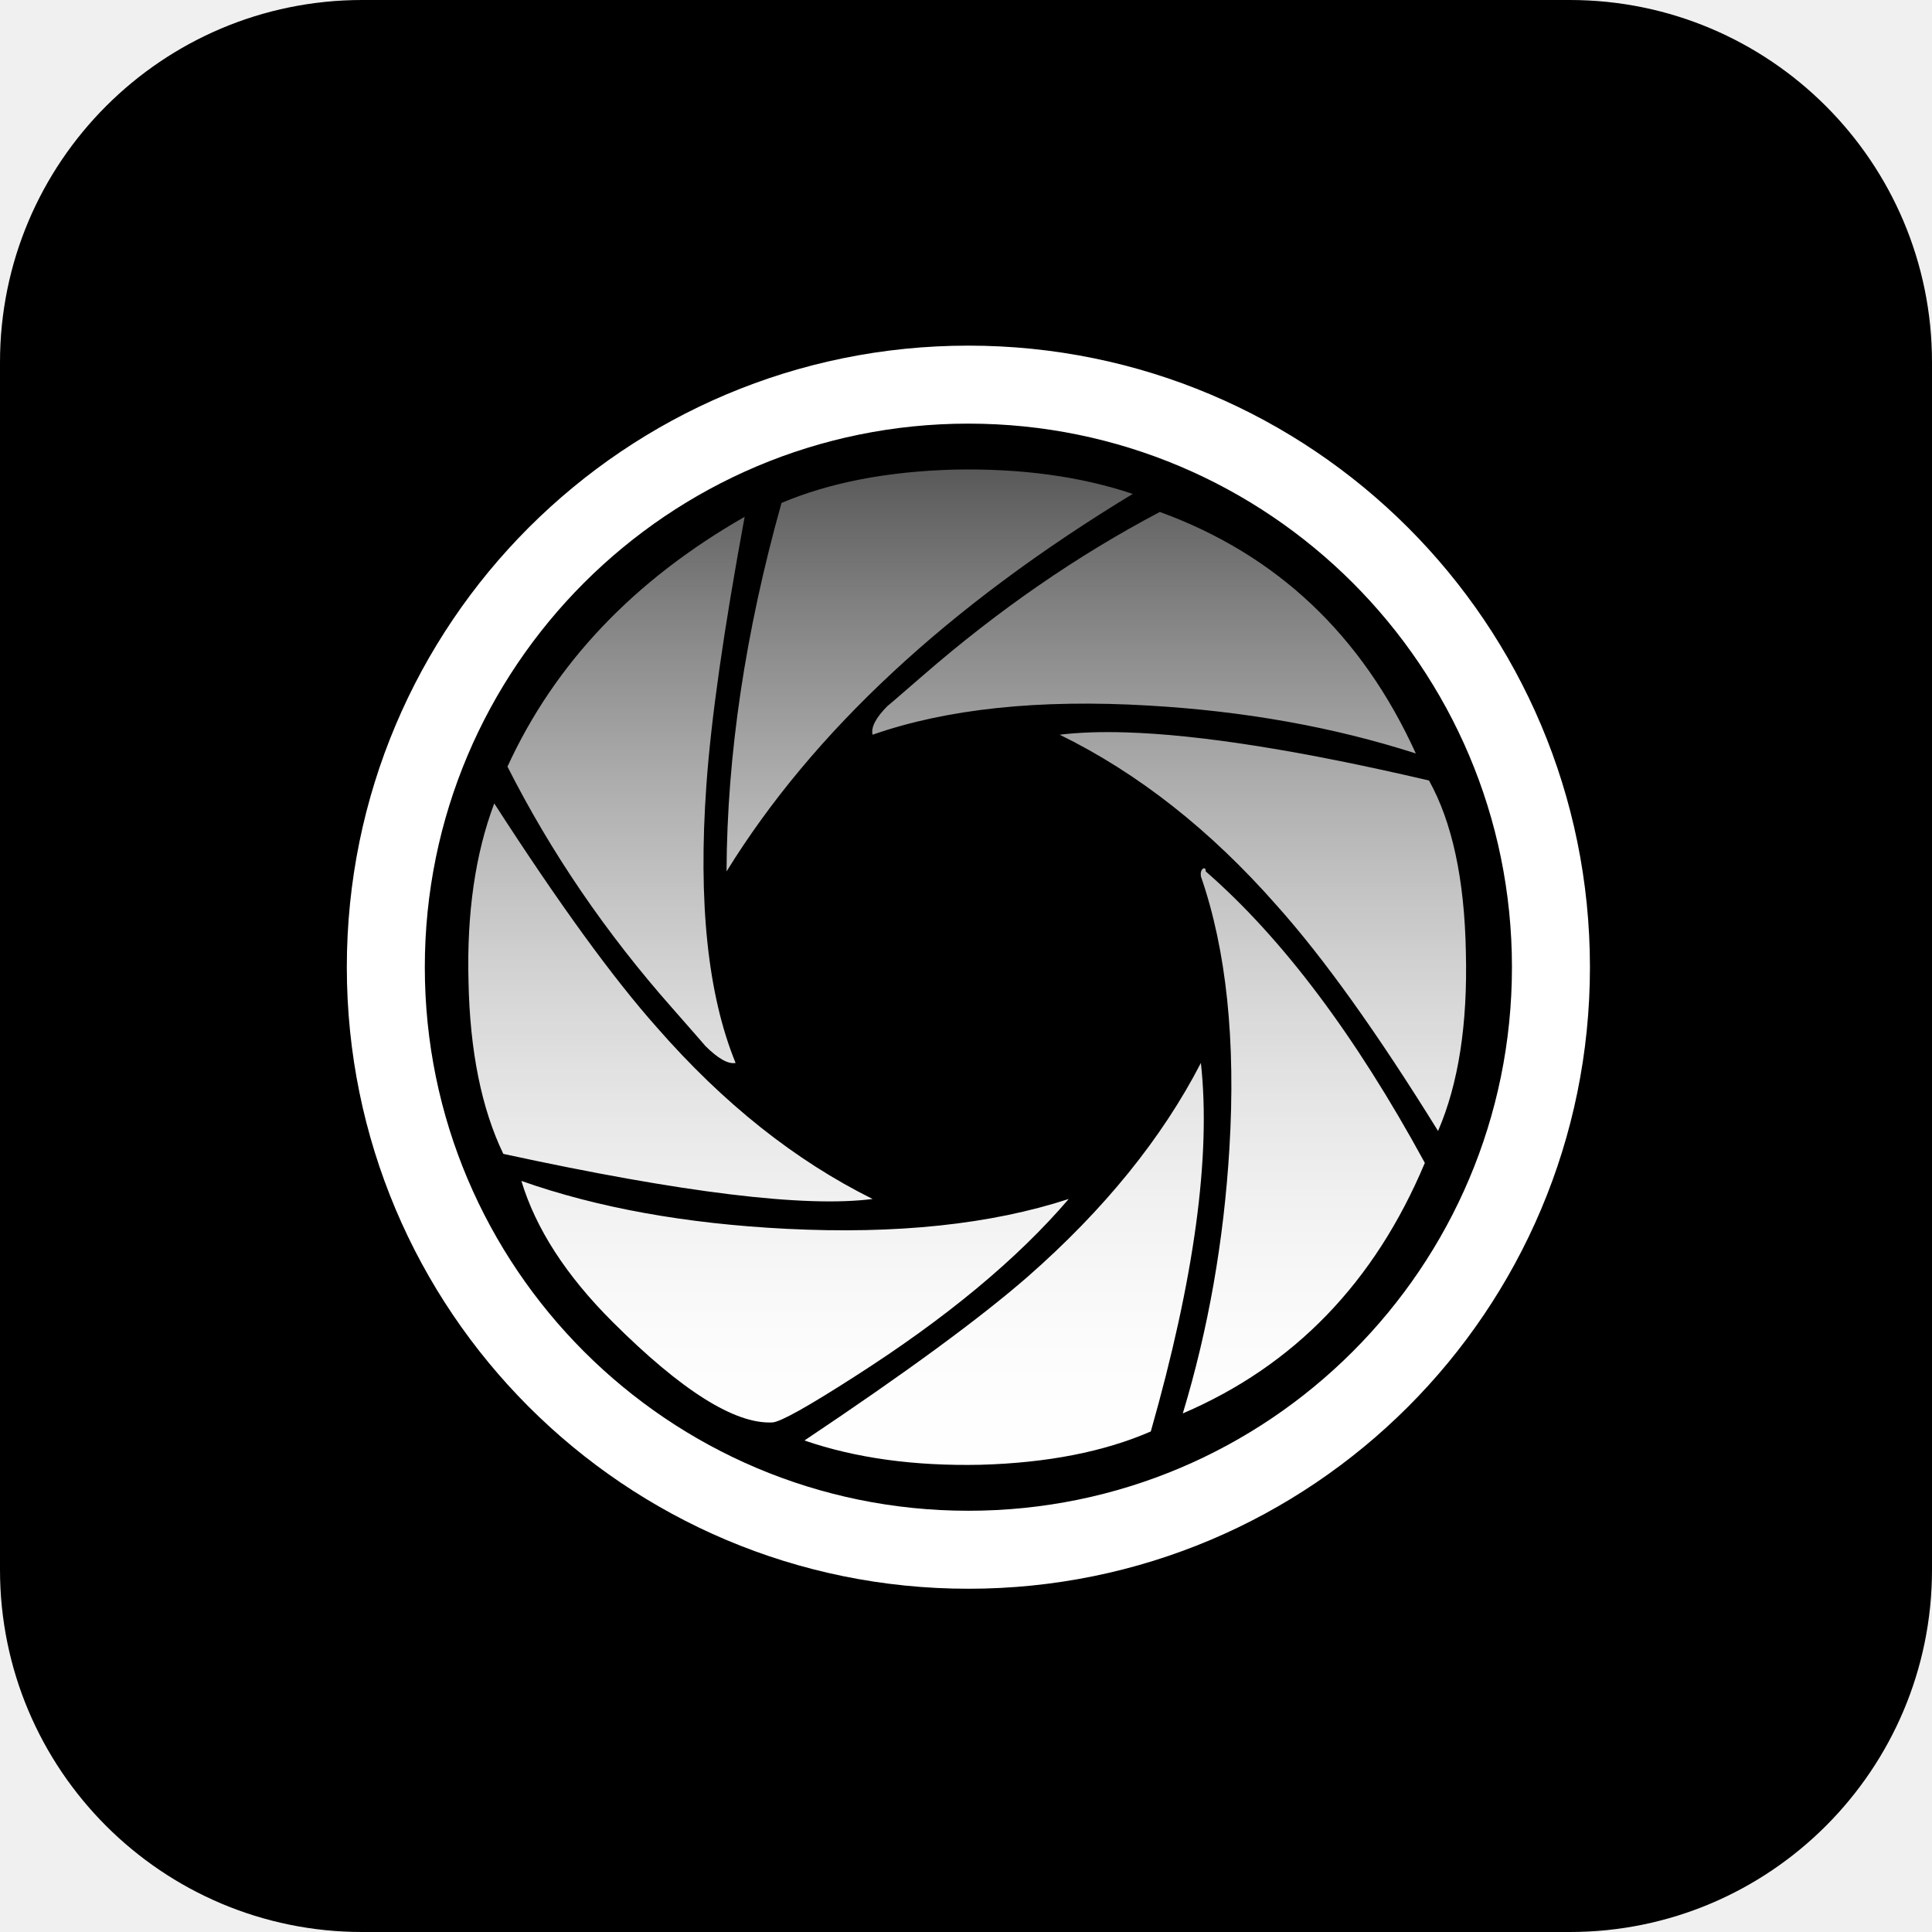
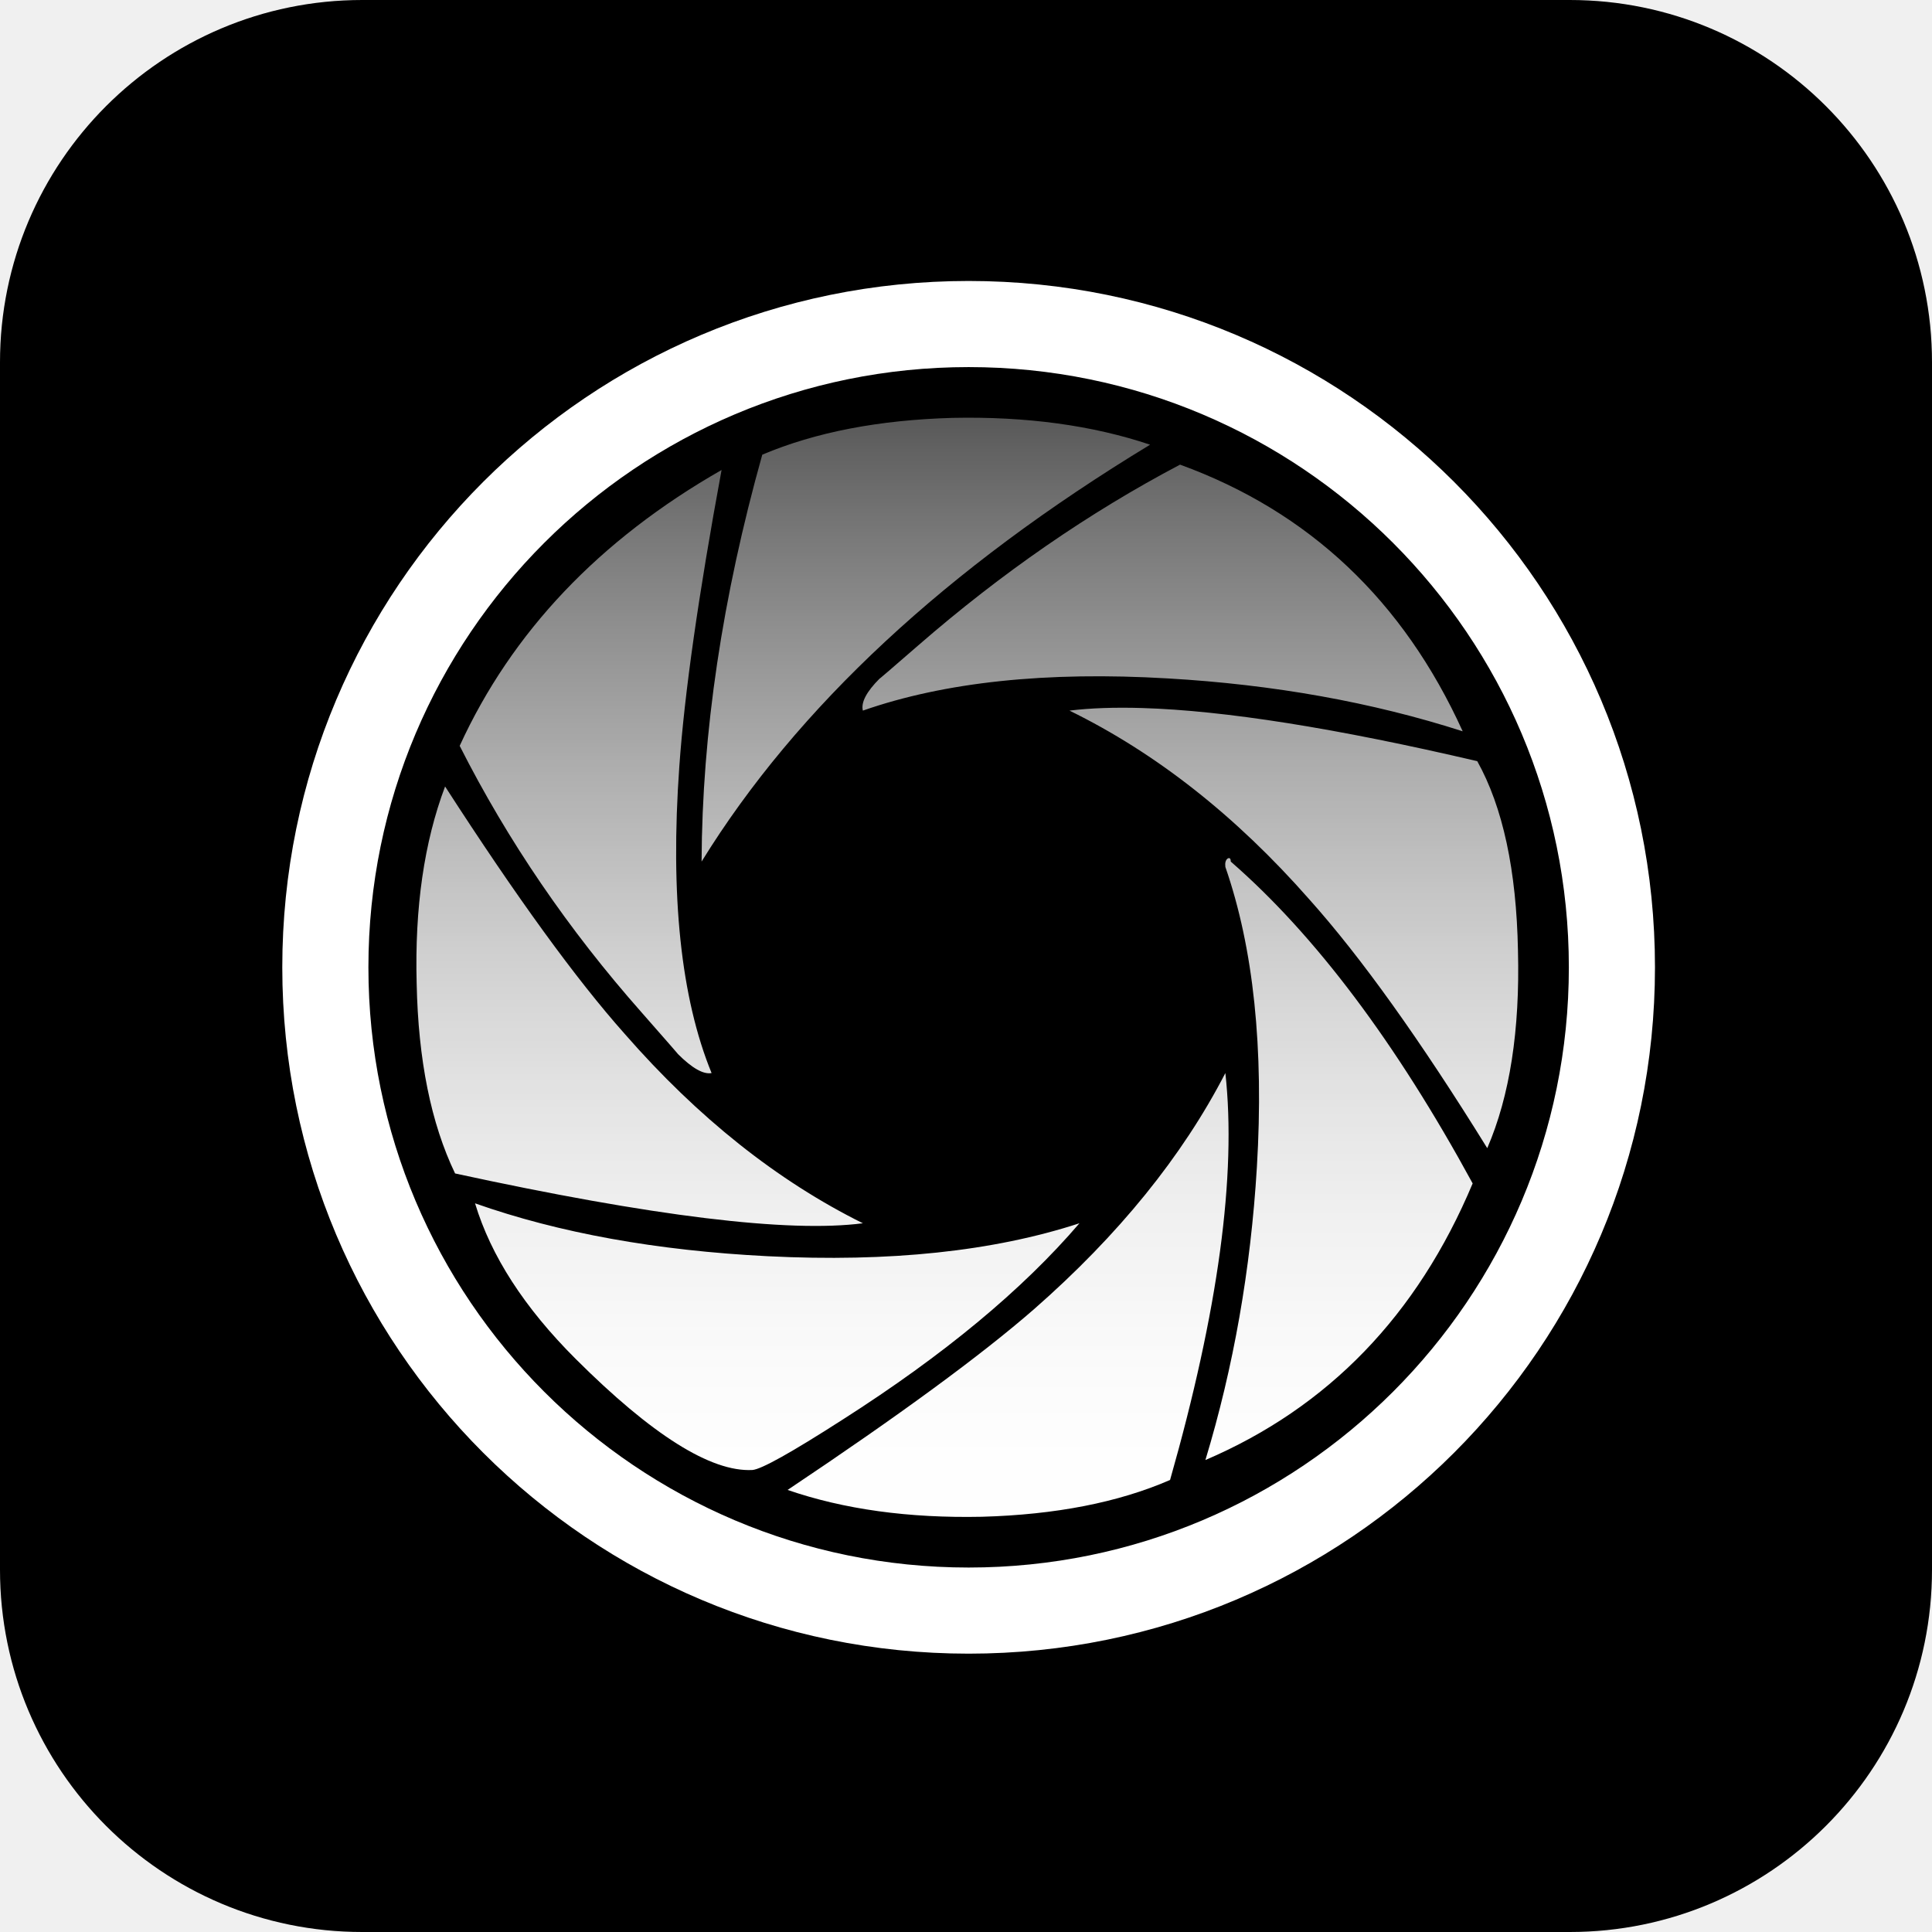
<svg xmlns="http://www.w3.org/2000/svg" viewBox="0 0 800 800">
  <rect width="800" height="800" rx="150" fill="#000" />
-   <svg x="45" y="45" width="710" height="710" viewBox="0 0 720 719" overflow="visible">
+   <svg x="8" y="8" width="784" height="784" viewBox="0 0 720 719" overflow="visible">
    <defs>
      <filter id="fx0" x="-10%" y="-10%" width="120%" height="120%" filterUnits="userSpaceOnUse" primitiveUnits="userSpaceOnUse">
        <feComponentTransfer color-interpolation-filters="sRGB">
          <feFuncR type="discrete" tableValues="0 0" />
          <feFuncG type="discrete" tableValues="0 0" />
          <feFuncB type="discrete" tableValues="0 0" />
          <feFuncA type="linear" slope="1" intercept="0" />
        </feComponentTransfer>
        <feGaussianBlur stdDeviation="11.703 11.703" />
      </filter>
      <filter id="fx1" x="-10%" y="-10%" width="120%" height="120%" filterUnits="userSpaceOnUse" primitiveUnits="userSpaceOnUse">
        <feComponentTransfer color-interpolation-filters="sRGB">
          <feFuncR type="discrete" tableValues="0 0" />
          <feFuncG type="discrete" tableValues="0 0" />
          <feFuncB type="discrete" tableValues="0 0" />
          <feFuncA type="linear" slope="0.4" intercept="0" />
        </feComponentTransfer>
        <feGaussianBlur stdDeviation="6.61 6.61" />
      </filter>
      <clipPath id="clip2">
        <rect x="0" y="0" width="275" height="275" />
      </clipPath>
      <clipPath id="clip3">
        <rect x="0" y="0" width="275" height="275" />
      </clipPath>
      <linearGradient x1="1331.5" y1="1205" x2="1331.5" y2="1623" gradientUnits="userSpaceOnUse" spreadMethod="reflect" id="fill4">
        <stop offset="0" stop-color="#595959" stop-opacity="1" />
        <stop offset="0.006" stop-color="#5A5A5A" stop-opacity="1" />
        <stop offset="0.012" stop-color="#5C5C5C" stop-opacity="1" />
        <stop offset="0.018" stop-color="#5E5E5E" stop-opacity="1" />
        <stop offset="0.024" stop-color="#606060" stop-opacity="1" />
        <stop offset="0.03" stop-color="#626262" stop-opacity="1" />
        <stop offset="0.036" stop-color="#646464" stop-opacity="1" />
        <stop offset="0.042" stop-color="#656565" stop-opacity="1" />
        <stop offset="0.048" stop-color="#676767" stop-opacity="1" />
        <stop offset="0.055" stop-color="#696969" stop-opacity="1" />
        <stop offset="0.061" stop-color="#6B6B6B" stop-opacity="1" />
        <stop offset="0.067" stop-color="#6D6D6D" stop-opacity="1" />
        <stop offset="0.073" stop-color="#6E6E6E" stop-opacity="1" />
        <stop offset="0.079" stop-color="#707070" stop-opacity="1" />
        <stop offset="0.085" stop-color="#727272" stop-opacity="1" />
        <stop offset="0.091" stop-color="#747474" stop-opacity="1" />
        <stop offset="0.097" stop-color="#757575" stop-opacity="1" />
        <stop offset="0.103" stop-color="#777777" stop-opacity="1" />
        <stop offset="0.109" stop-color="#797979" stop-opacity="1" />
        <stop offset="0.115" stop-color="#7B7B7B" stop-opacity="1" />
        <stop offset="0.121" stop-color="#7C7C7C" stop-opacity="1" />
        <stop offset="0.127" stop-color="#7E7E7E" stop-opacity="1" />
        <stop offset="0.133" stop-color="#808080" stop-opacity="1" />
        <stop offset="0.139" stop-color="#818181" stop-opacity="1" />
        <stop offset="0.145" stop-color="#838383" stop-opacity="1" />
        <stop offset="0.152" stop-color="#858585" stop-opacity="1" />
        <stop offset="0.158" stop-color="#868686" stop-opacity="1" />
        <stop offset="0.164" stop-color="#888888" stop-opacity="1" />
        <stop offset="0.17" stop-color="#898989" stop-opacity="1" />
        <stop offset="0.176" stop-color="#8B8B8B" stop-opacity="1" />
        <stop offset="0.182" stop-color="#8D8D8D" stop-opacity="1" />
        <stop offset="0.188" stop-color="#8E8E8E" stop-opacity="1" />
        <stop offset="0.194" stop-color="#909090" stop-opacity="1" />
        <stop offset="0.2" stop-color="#919191" stop-opacity="1" />
        <stop offset="0.206" stop-color="#939393" stop-opacity="1" />
        <stop offset="0.212" stop-color="#949494" stop-opacity="1" />
        <stop offset="0.218" stop-color="#969696" stop-opacity="1" />
        <stop offset="0.224" stop-color="#979797" stop-opacity="1" />
        <stop offset="0.23" stop-color="#999999" stop-opacity="1" />
        <stop offset="0.236" stop-color="#9A9A9A" stop-opacity="1" />
        <stop offset="0.242" stop-color="#9C9C9C" stop-opacity="1" />
        <stop offset="0.248" stop-color="#9D9D9D" stop-opacity="1" />
        <stop offset="0.255" stop-color="#9F9F9F" stop-opacity="1" />
        <stop offset="0.261" stop-color="#A0A0A0" stop-opacity="1" />
        <stop offset="0.267" stop-color="#A2A2A2" stop-opacity="1" />
        <stop offset="0.273" stop-color="#A3A3A3" stop-opacity="1" />
        <stop offset="0.279" stop-color="#A5A5A5" stop-opacity="1" />
        <stop offset="0.285" stop-color="#A6A6A6" stop-opacity="1" />
        <stop offset="0.291" stop-color="#A7A7A7" stop-opacity="1" />
        <stop offset="0.297" stop-color="#A9A9A9" stop-opacity="1" />
        <stop offset="0.303" stop-color="#AAAAAA" stop-opacity="1" />
        <stop offset="0.309" stop-color="#ACACAC" stop-opacity="1" />
        <stop offset="0.315" stop-color="#ADADAD" stop-opacity="1" />
        <stop offset="0.321" stop-color="#AEAEAE" stop-opacity="1" />
        <stop offset="0.327" stop-color="#B0B0B0" stop-opacity="1" />
        <stop offset="0.333" stop-color="#B1B1B1" stop-opacity="1" />
        <stop offset="0.339" stop-color="#B2B2B2" stop-opacity="1" />
        <stop offset="0.345" stop-color="#B4B4B4" stop-opacity="1" />
        <stop offset="0.352" stop-color="#B5B5B5" stop-opacity="1" />
        <stop offset="0.358" stop-color="#B6B6B6" stop-opacity="1" />
        <stop offset="0.364" stop-color="#B7B7B7" stop-opacity="1" />
        <stop offset="0.37" stop-color="#B9B9B9" stop-opacity="1" />
        <stop offset="0.376" stop-color="#BABABA" stop-opacity="1" />
        <stop offset="0.382" stop-color="#BBBBBB" stop-opacity="1" />
        <stop offset="0.388" stop-color="#BCBCBC" stop-opacity="1" />
        <stop offset="0.394" stop-color="#BEBEBE" stop-opacity="1" />
        <stop offset="0.4" stop-color="#BFBFBF" stop-opacity="1" />
        <stop offset="0.406" stop-color="#C0C0C0" stop-opacity="1" />
        <stop offset="0.412" stop-color="#C1C1C1" stop-opacity="1" />
        <stop offset="0.418" stop-color="#C2C2C2" stop-opacity="1" />
        <stop offset="0.424" stop-color="#C4C4C4" stop-opacity="1" />
        <stop offset="0.43" stop-color="#C5C5C5" stop-opacity="1" />
        <stop offset="0.436" stop-color="#C6C6C6" stop-opacity="1" />
        <stop offset="0.442" stop-color="#C7C7C7" stop-opacity="1" />
        <stop offset="0.448" stop-color="#C8C8C8" stop-opacity="1" />
        <stop offset="0.455" stop-color="#C9C9C9" stop-opacity="1" />
        <stop offset="0.461" stop-color="#CACACA" stop-opacity="1" />
        <stop offset="0.467" stop-color="#CBCBCB" stop-opacity="1" />
        <stop offset="0.473" stop-color="#CDCDCD" stop-opacity="1" />
        <stop offset="0.479" stop-color="#CECECE" stop-opacity="1" />
        <stop offset="0.485" stop-color="#CFCFCF" stop-opacity="1" />
        <stop offset="0.491" stop-color="#D0D0D0" stop-opacity="1" />
        <stop offset="0.497" stop-color="#D1D1D1" stop-opacity="1" />
        <stop offset="0.503" stop-color="#D2D2D2" stop-opacity="1" />
        <stop offset="0.509" stop-color="#D3D3D3" stop-opacity="1" />
        <stop offset="0.515" stop-color="#D4D4D4" stop-opacity="1" />
        <stop offset="0.521" stop-color="#D5D5D5" stop-opacity="1" />
        <stop offset="0.527" stop-color="#D6D6D6" stop-opacity="1" />
        <stop offset="0.533" stop-color="#D7D7D7" stop-opacity="1" />
        <stop offset="0.539" stop-color="#D8D8D8" stop-opacity="1" />
        <stop offset="0.545" stop-color="#D9D9D9" stop-opacity="1" />
        <stop offset="0.552" stop-color="#DADADA" stop-opacity="1" />
        <stop offset="0.558" stop-color="#DBDBDB" stop-opacity="1" />
        <stop offset="0.564" stop-color="#DBDBDB" stop-opacity="1" />
        <stop offset="0.57" stop-color="#DCDCDC" stop-opacity="1" />
        <stop offset="0.576" stop-color="#DDDDDD" stop-opacity="1" />
        <stop offset="0.582" stop-color="#DEDEDE" stop-opacity="1" />
        <stop offset="0.588" stop-color="#DFDFDF" stop-opacity="1" />
        <stop offset="0.594" stop-color="#E0E0E0" stop-opacity="1" />
        <stop offset="0.6" stop-color="#E1E1E1" stop-opacity="1" />
        <stop offset="0.606" stop-color="#E2E2E2" stop-opacity="1" />
        <stop offset="0.612" stop-color="#E2E2E2" stop-opacity="1" />
        <stop offset="0.618" stop-color="#E3E3E3" stop-opacity="1" />
        <stop offset="0.624" stop-color="#E4E4E4" stop-opacity="1" />
        <stop offset="0.63" stop-color="#E5E5E5" stop-opacity="1" />
        <stop offset="0.636" stop-color="#E6E6E6" stop-opacity="1" />
        <stop offset="0.642" stop-color="#E6E6E6" stop-opacity="1" />
        <stop offset="0.648" stop-color="#E7E7E7" stop-opacity="1" />
        <stop offset="0.655" stop-color="#E8E8E8" stop-opacity="1" />
        <stop offset="0.661" stop-color="#E9E9E9" stop-opacity="1" />
        <stop offset="0.667" stop-color="#E9E9E9" stop-opacity="1" />
        <stop offset="0.673" stop-color="#EAEAEA" stop-opacity="1" />
        <stop offset="0.679" stop-color="#EBEBEB" stop-opacity="1" />
        <stop offset="0.685" stop-color="#EBEBEB" stop-opacity="1" />
        <stop offset="0.691" stop-color="#ECECEC" stop-opacity="1" />
        <stop offset="0.697" stop-color="#EDEDED" stop-opacity="1" />
        <stop offset="0.703" stop-color="#EDEDED" stop-opacity="1" />
        <stop offset="0.709" stop-color="#EEEEEE" stop-opacity="1" />
        <stop offset="0.715" stop-color="#EFEFEF" stop-opacity="1" />
        <stop offset="0.721" stop-color="#EFEFEF" stop-opacity="1" />
        <stop offset="0.727" stop-color="#F0F0F0" stop-opacity="1" />
        <stop offset="0.733" stop-color="#F1F1F1" stop-opacity="1" />
        <stop offset="0.739" stop-color="#F1F1F1" stop-opacity="1" />
        <stop offset="0.745" stop-color="#F2F2F2" stop-opacity="1" />
        <stop offset="0.752" stop-color="#F2F2F2" stop-opacity="1" />
        <stop offset="0.758" stop-color="#F3F3F3" stop-opacity="1" />
        <stop offset="0.764" stop-color="#F3F3F3" stop-opacity="1" />
        <stop offset="0.77" stop-color="#F4F4F4" stop-opacity="1" />
        <stop offset="0.776" stop-color="#F4F4F4" stop-opacity="1" />
        <stop offset="0.782" stop-color="#F5F5F5" stop-opacity="1" />
        <stop offset="0.788" stop-color="#F5F5F5" stop-opacity="1" />
        <stop offset="0.794" stop-color="#F6F6F6" stop-opacity="1" />
        <stop offset="0.8" stop-color="#F6F6F6" stop-opacity="1" />
        <stop offset="0.806" stop-color="#F7F7F7" stop-opacity="1" />
        <stop offset="0.812" stop-color="#F7F7F7" stop-opacity="1" />
        <stop offset="0.818" stop-color="#F8F8F8" stop-opacity="1" />
        <stop offset="0.824" stop-color="#F8F8F8" stop-opacity="1" />
        <stop offset="0.83" stop-color="#F9F9F9" stop-opacity="1" />
        <stop offset="0.836" stop-color="#F9F9F9" stop-opacity="1" />
        <stop offset="0.842" stop-color="#F9F9F9" stop-opacity="1" />
        <stop offset="0.848" stop-color="#FAFAFA" stop-opacity="1" />
        <stop offset="0.855" stop-color="#FAFAFA" stop-opacity="1" />
        <stop offset="0.861" stop-color="#FAFAFA" stop-opacity="1" />
        <stop offset="0.867" stop-color="#FBFBFB" stop-opacity="1" />
        <stop offset="0.873" stop-color="#FBFBFB" stop-opacity="1" />
        <stop offset="0.879" stop-color="#FBFBFB" stop-opacity="1" />
        <stop offset="0.885" stop-color="#FCFCFC" stop-opacity="1" />
        <stop offset="0.891" stop-color="#FCFCFC" stop-opacity="1" />
        <stop offset="0.897" stop-color="#FCFCFC" stop-opacity="1" />
        <stop offset="0.903" stop-color="#FCFCFC" stop-opacity="1" />
        <stop offset="0.909" stop-color="#FDFDFD" stop-opacity="1" />
        <stop offset="0.915" stop-color="#FDFDFD" stop-opacity="1" />
        <stop offset="0.921" stop-color="#FDFDFD" stop-opacity="1" />
        <stop offset="0.927" stop-color="#FDFDFD" stop-opacity="1" />
        <stop offset="0.933" stop-color="#FDFDFD" stop-opacity="1" />
        <stop offset="0.939" stop-color="#FEFEFE" stop-opacity="1" />
        <stop offset="0.945" stop-color="#FEFEFE" stop-opacity="1" />
        <stop offset="0.952" stop-color="#FEFEFE" stop-opacity="1" />
        <stop offset="0.958" stop-color="#FEFEFE" stop-opacity="1" />
        <stop offset="0.964" stop-color="#FEFEFE" stop-opacity="1" />
        <stop offset="0.97" stop-color="#FEFEFE" stop-opacity="1" />
        <stop offset="0.976" stop-color="#FEFEFE" stop-opacity="1" />
        <stop offset="0.982" stop-color="#FEFEFE" stop-opacity="1" />
        <stop offset="0.988" stop-color="#FEFEFE" stop-opacity="1" />
        <stop offset="0.994" stop-color="#FEFEFE" stop-opacity="1" />
        <stop offset="1" stop-color="#FFFFFF" stop-opacity="1" />
      </linearGradient>
    </defs>
    <g transform="translate(-971 -1054)">
      <g>
        <g filter="url(#fx0)" transform="matrix(2.61091 0 0 2.61091 973 1055)">
          <g clip-path="url(#clip2)">
            <g clip-path="url(#clip3)" transform="matrix(1 0 0 1 -9.65595e-06 -1.3113e-06)">
              <path d="M137.5 48.33C88.253 48.33 48.33 88.253 48.33 137.5 48.33 186.747 88.253 226.67 137.5 226.67 186.747 226.67 226.67 186.747 226.67 137.5 226.67 88.253 186.747 48.33 137.5 48.33ZM137.5 35.535C193.864 35.535 239.464 81.136 239.464 137.5 239.464 193.864 193.864 239.464 137.5 239.464 81.136 239.464 35.536 193.864 35.536 137.5 35.536 81.136 81.136 35.535 137.5 35.535Z" fill="#FFFFFF" fill-rule="evenodd" fill-opacity="1" />
              <path d="M64.171 172.563C76.646 176.965 91.136 179.584 107.641 180.418 125.744 181.329 141.185 179.697 153.964 175.523 145.521 185.39 133.807 195.104 118.823 204.667 111.14 209.6 106.653 212.105 105.36 212.18 99.198 212.484 90.451 206.982 79.118 195.673 71.511 188.084 66.529 180.38 64.171 172.563ZM175.642 153.21C177.315 168.389 174.577 188.539 167.427 213.66 159.745 217 150.427 218.821 139.474 219.125 128.597 219.352 118.975 218.024 110.608 215.14 127.19 204.06 139.398 195.104 147.232 188.274 159.783 177.269 169.253 165.581 175.642 153.21ZM175.984 121.334C176.288 121.183 176.44 121.334 176.44 121.79 188.991 132.719 200.971 148.657 212.38 169.603 204.165 189.184 190.93 202.883 172.675 210.7 176.859 196.888 179.407 182.392 180.32 167.213 181.385 149.529 179.825 134.654 175.642 122.587 175.566 121.98 175.68 121.562 175.984 121.334ZM59.722 110.633C70.295 127.026 79.194 139.284 86.42 147.404 97.297 159.851 109.087 169.224 121.789 175.523 110.76 176.965 90.565 174.499 61.205 168.124 57.63 160.686 55.728 151.275 55.5 139.891 55.196 128.658 56.603 118.906 59.722 110.633ZM163.284 98.979C175.535 99.349 192.128 101.981 213.065 106.876 216.868 113.707 218.884 123.08 219.112 134.995 219.416 146.835 217.895 156.626 214.548 164.367 204.584 148.277 195.76 135.944 188.078 127.368 177.201 114.997 165.335 105.662 152.481 99.363 155.599 98.983 159.2 98.855 163.284 98.979ZM100.796 63.617C97.373 82.135 95.281 96.82 94.521 107.673 93.151 126.875 94.749 142.054 99.312 153.21 98.096 153.438 96.422 152.489 94.293 150.364 94.521 150.592 92.733 148.543 88.93 144.217 78.053 131.922 69.04 118.716 61.89 104.6 69.648 87.675 82.617 74.014 100.796 63.617ZM168.91 62.82C188.078 69.802 202.074 83.008 210.897 102.437 197.434 98.111 182.83 95.492 167.085 94.582 149.058 93.519 133.959 95.113 121.789 99.363 121.485 98.149 122.322 96.555 124.299 94.582 123.995 94.885 125.897 93.253 130.004 89.686 142.402 78.909 155.371 69.954 168.91 62.82ZM135.138 55.875C146.091 55.648 155.865 56.976 164.461 59.86 134.188 78.226 111.977 98.87 97.829 121.79 97.905 102.664 100.91 82.514 106.843 61.34 114.753 58 124.185 56.179 135.138 55.875Z" fill="#FF0000" fill-rule="evenodd" fill-opacity="1" />
            </g>
          </g>
        </g>
        <g filter="url(#fx1)" transform="matrix(3.00452 0 0 3.00452 1000 1082)">
          <g>
            <g transform="matrix(1 0 0 1 2.43187e-05 1.75238e-05)">
              <path d="M110.5 31.493C66.866 31.493 31.493 66.866 31.493 110.5 31.493 154.135 66.866 189.508 110.5 189.508 154.135 189.508 189.508 154.135 189.508 110.5 189.508 66.866 154.135 31.493 110.5 31.493ZM110.5 20.156C160.44 20.156 200.844 60.56 200.844 110.5 200.844 160.44 160.44 200.844 110.5 200.844 60.56 200.844 20.156 160.44 20.156 110.5 20.156 60.56 60.56 20.156 110.5 20.156Z" fill="#FFFFFF" fill-rule="evenodd" fill-opacity="1" />
            </g>
          </g>
        </g>
        <path d="M1332 1185.75C1205.94 1185.75 1103.75 1287.94 1103.75 1414 1103.75 1540.06 1205.94 1642.25 1332 1642.25 1458.06 1642.25 1560.25 1540.06 1560.25 1414 1560.25 1287.94 1458.06 1185.75 1332 1185.75ZM1332 1153C1476.27 1153 1593 1269.72 1593 1414 1593 1558.27 1476.27 1675 1332 1675 1187.73 1675 1071 1558.27 1071 1414 1071 1269.72 1187.73 1153 1332 1153Z" fill="#FFFFFF" fill-rule="evenodd" fill-opacity="1" />
        <path d="M1144.3 1503.75C1176.23 1515.02 1213.32 1521.72 1255.57 1523.86 1301.91 1526.19 1341.43 1522.01 1374.14 1511.33 1352.53 1536.58 1322.55 1561.45 1284.19 1585.93 1264.53 1598.56 1253.04 1604.97 1249.73 1605.16 1233.96 1605.94 1211.57 1591.85 1182.56 1562.91 1163.09 1543.48 1150.34 1523.76 1144.3 1503.75ZM1429.63 1454.21C1433.92 1493.07 1426.91 1544.65 1408.6 1608.95 1388.94 1617.5 1365.09 1622.16 1337.05 1622.94 1309.21 1623.52 1284.58 1620.12 1263.16 1612.74 1305.61 1584.37 1336.86 1561.45 1356.91 1543.97 1389.04 1515.8 1413.28 1485.88 1429.63 1454.21ZM1430.51 1372.62C1431.29 1372.23 1431.68 1372.62 1431.68 1373.79 1463.8 1401.76 1494.47 1442.56 1523.67 1496.18 1502.64 1546.3 1468.77 1581.36 1422.04 1601.37 1432.75 1566.02 1439.27 1528.91 1441.61 1490.06 1444.33 1444.79 1440.34 1406.71 1429.63 1375.83 1429.44 1374.27 1429.73 1373.2 1430.51 1372.62ZM1132.91 1345.23C1159.97 1387.19 1182.75 1418.57 1201.25 1439.35 1229.09 1471.21 1259.27 1495.2 1291.78 1511.33 1263.55 1515.02 1211.86 1508.71 1136.71 1492.39 1127.56 1473.35 1122.69 1449.26 1122.1 1420.12 1121.33 1391.37 1124.93 1366.4 1132.91 1345.23ZM1398 1315.4C1429.36 1316.34 1471.83 1323.08 1525.42 1335.61 1535.16 1353.1 1540.32 1377.09 1540.9 1407.59 1541.68 1437.9 1537.79 1462.96 1529.22 1482.77 1503.72 1441.59 1481.13 1410.02 1461.47 1388.07 1433.62 1356.4 1403.25 1332.5 1370.35 1316.38 1378.33 1315.41 1387.55 1315.08 1398 1315.4ZM1238.05 1224.88C1229.29 1272.28 1223.93 1309.87 1221.98 1337.65 1218.48 1386.8 1222.57 1425.66 1234.25 1454.21 1231.14 1454.8 1226.85 1452.37 1221.4 1446.93 1221.98 1447.51 1217.41 1442.27 1207.67 1431.19 1179.83 1399.72 1156.76 1365.92 1138.46 1329.78 1158.32 1286.46 1191.51 1251.49 1238.05 1224.88ZM1412.4 1222.84C1461.47 1240.71 1497.29 1274.52 1519.88 1324.25 1485.41 1313.17 1448.03 1306.47 1407.73 1304.14 1361.58 1301.42 1322.94 1305.5 1291.78 1316.38 1291.01 1313.27 1293.15 1309.19 1298.21 1304.14 1297.43 1304.92 1302.3 1300.74 1312.81 1291.61 1344.55 1264.02 1377.74 1241.1 1412.4 1222.84ZM1325.95 1205.06C1353.99 1204.48 1379.01 1207.88 1401.01 1215.26 1323.52 1262.28 1266.67 1315.12 1230.45 1373.79 1230.65 1324.83 1238.34 1273.25 1253.53 1219.05 1273.78 1210.5 1297.92 1205.84 1325.95 1205.06Z" fill="url(#fill4)" fill-rule="evenodd" />
      </g>
    </g>
  </svg>
</svg>
